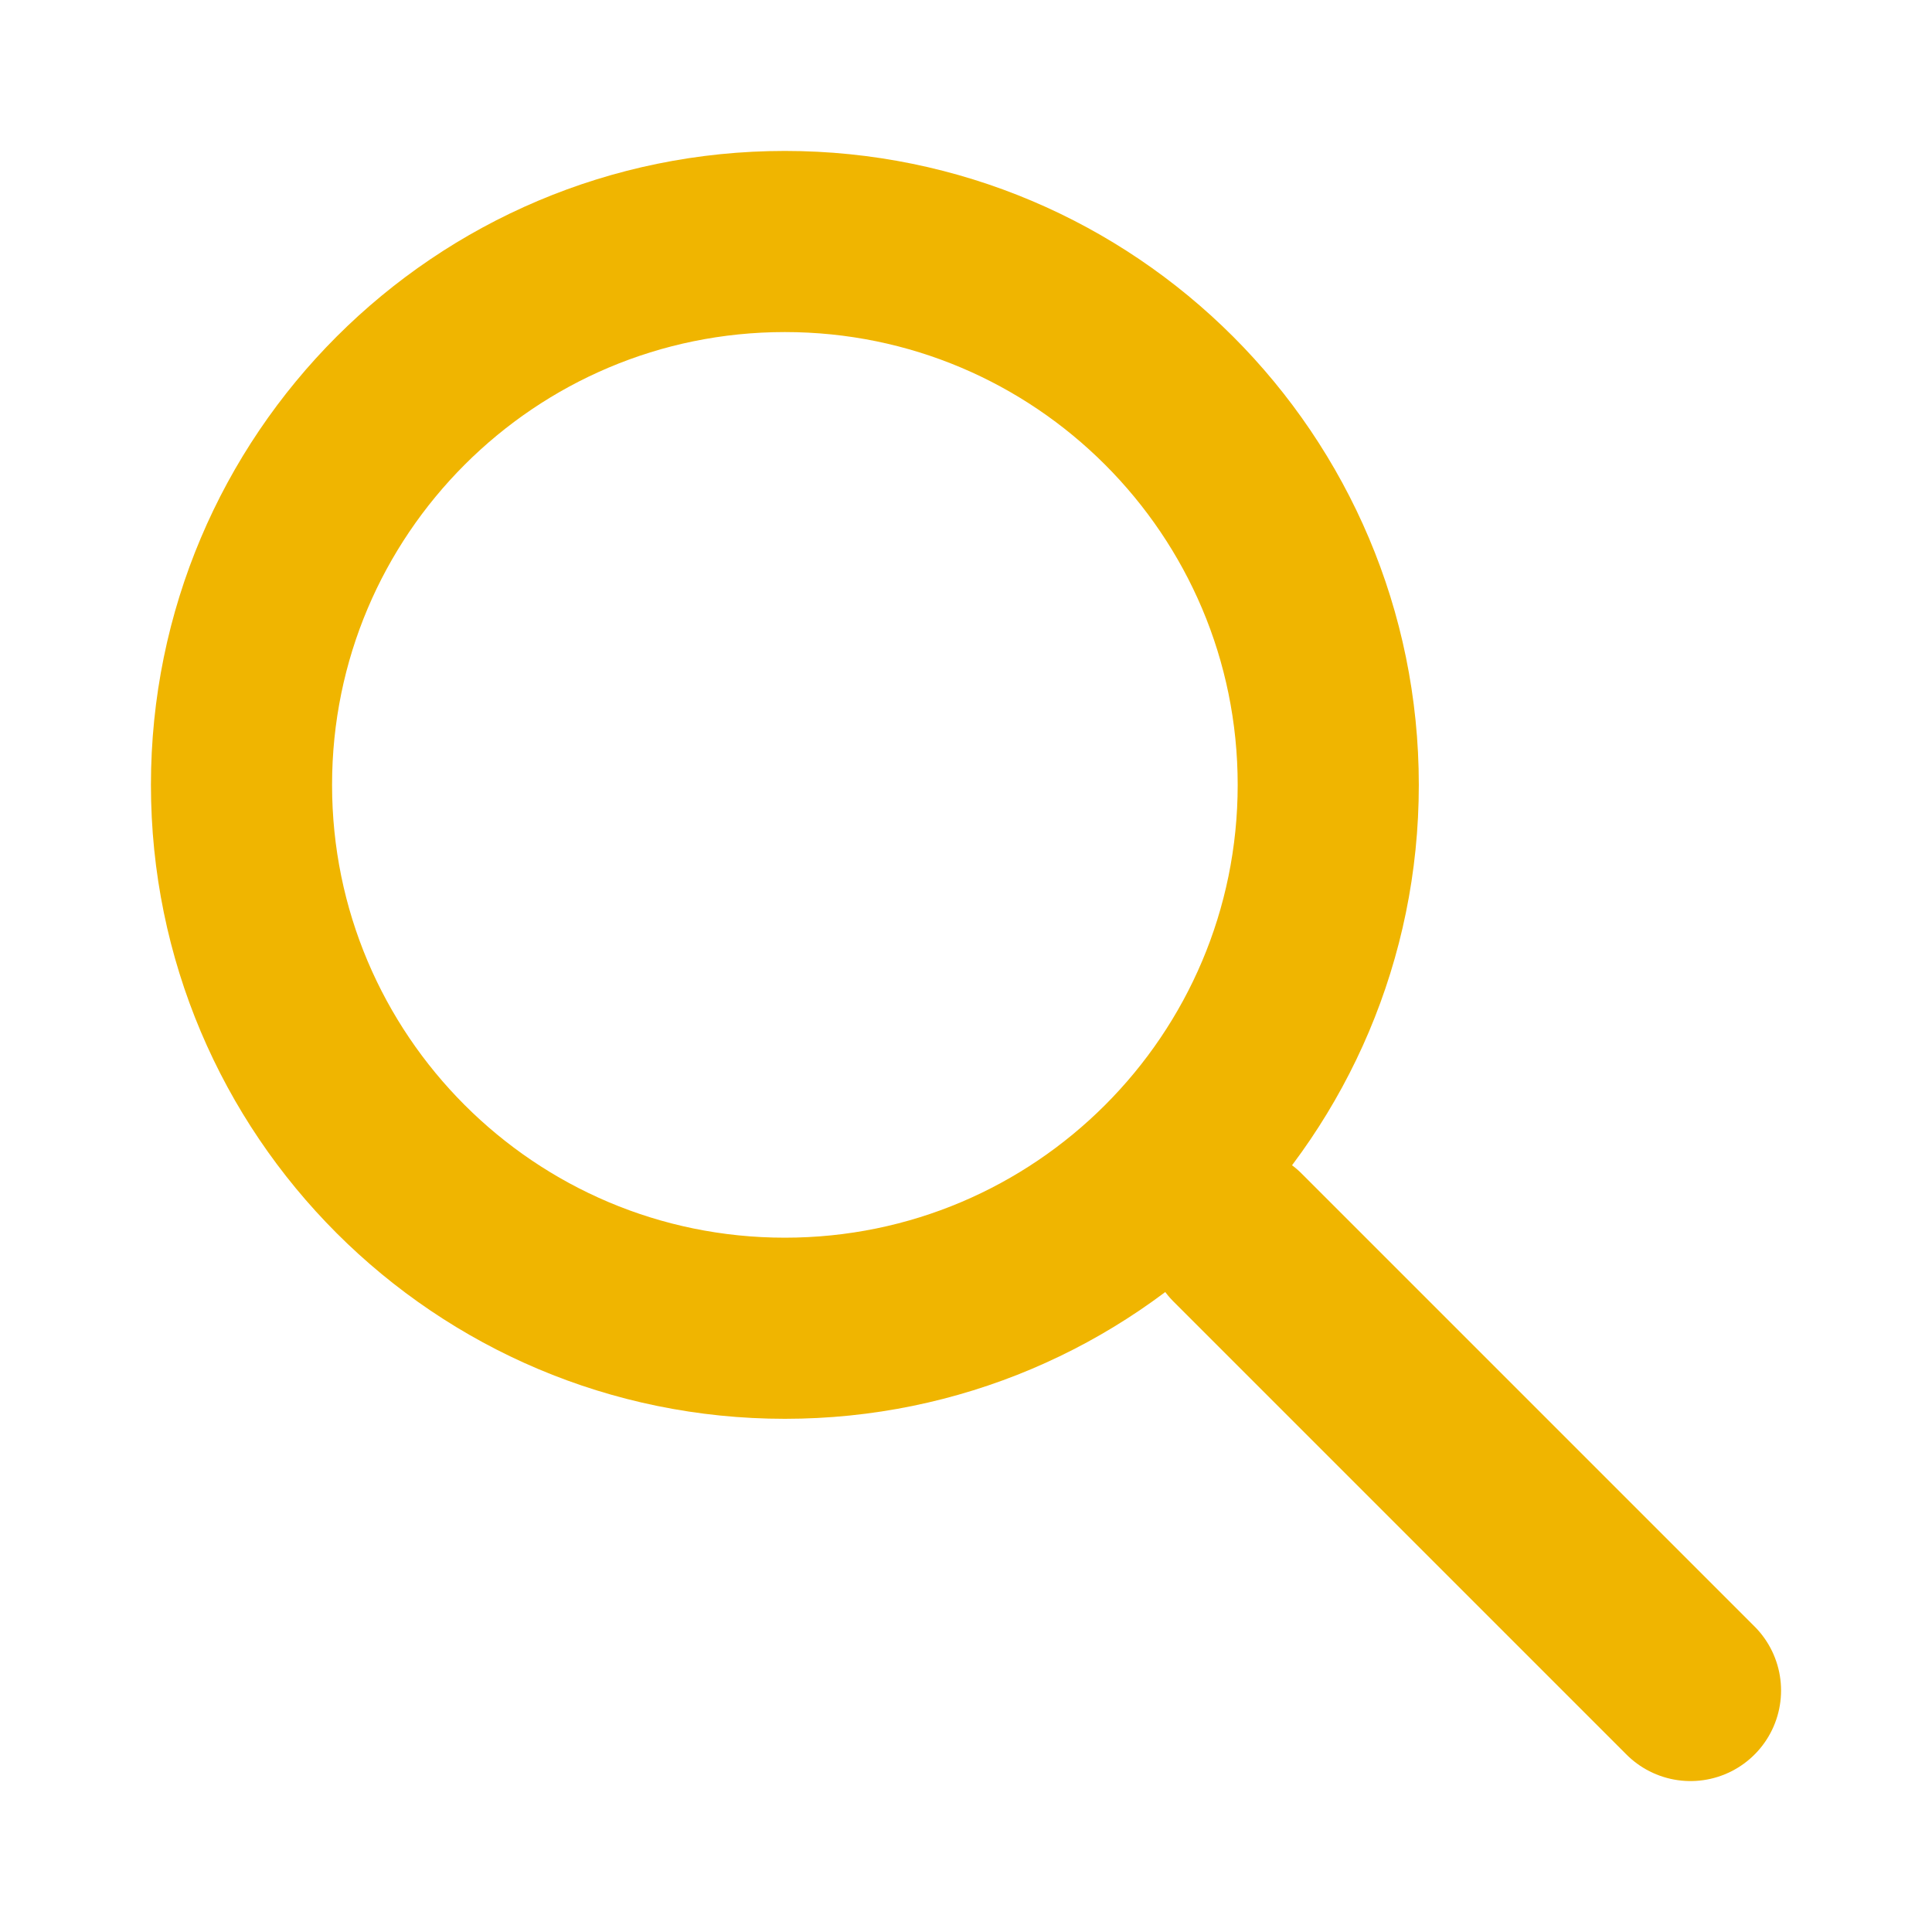
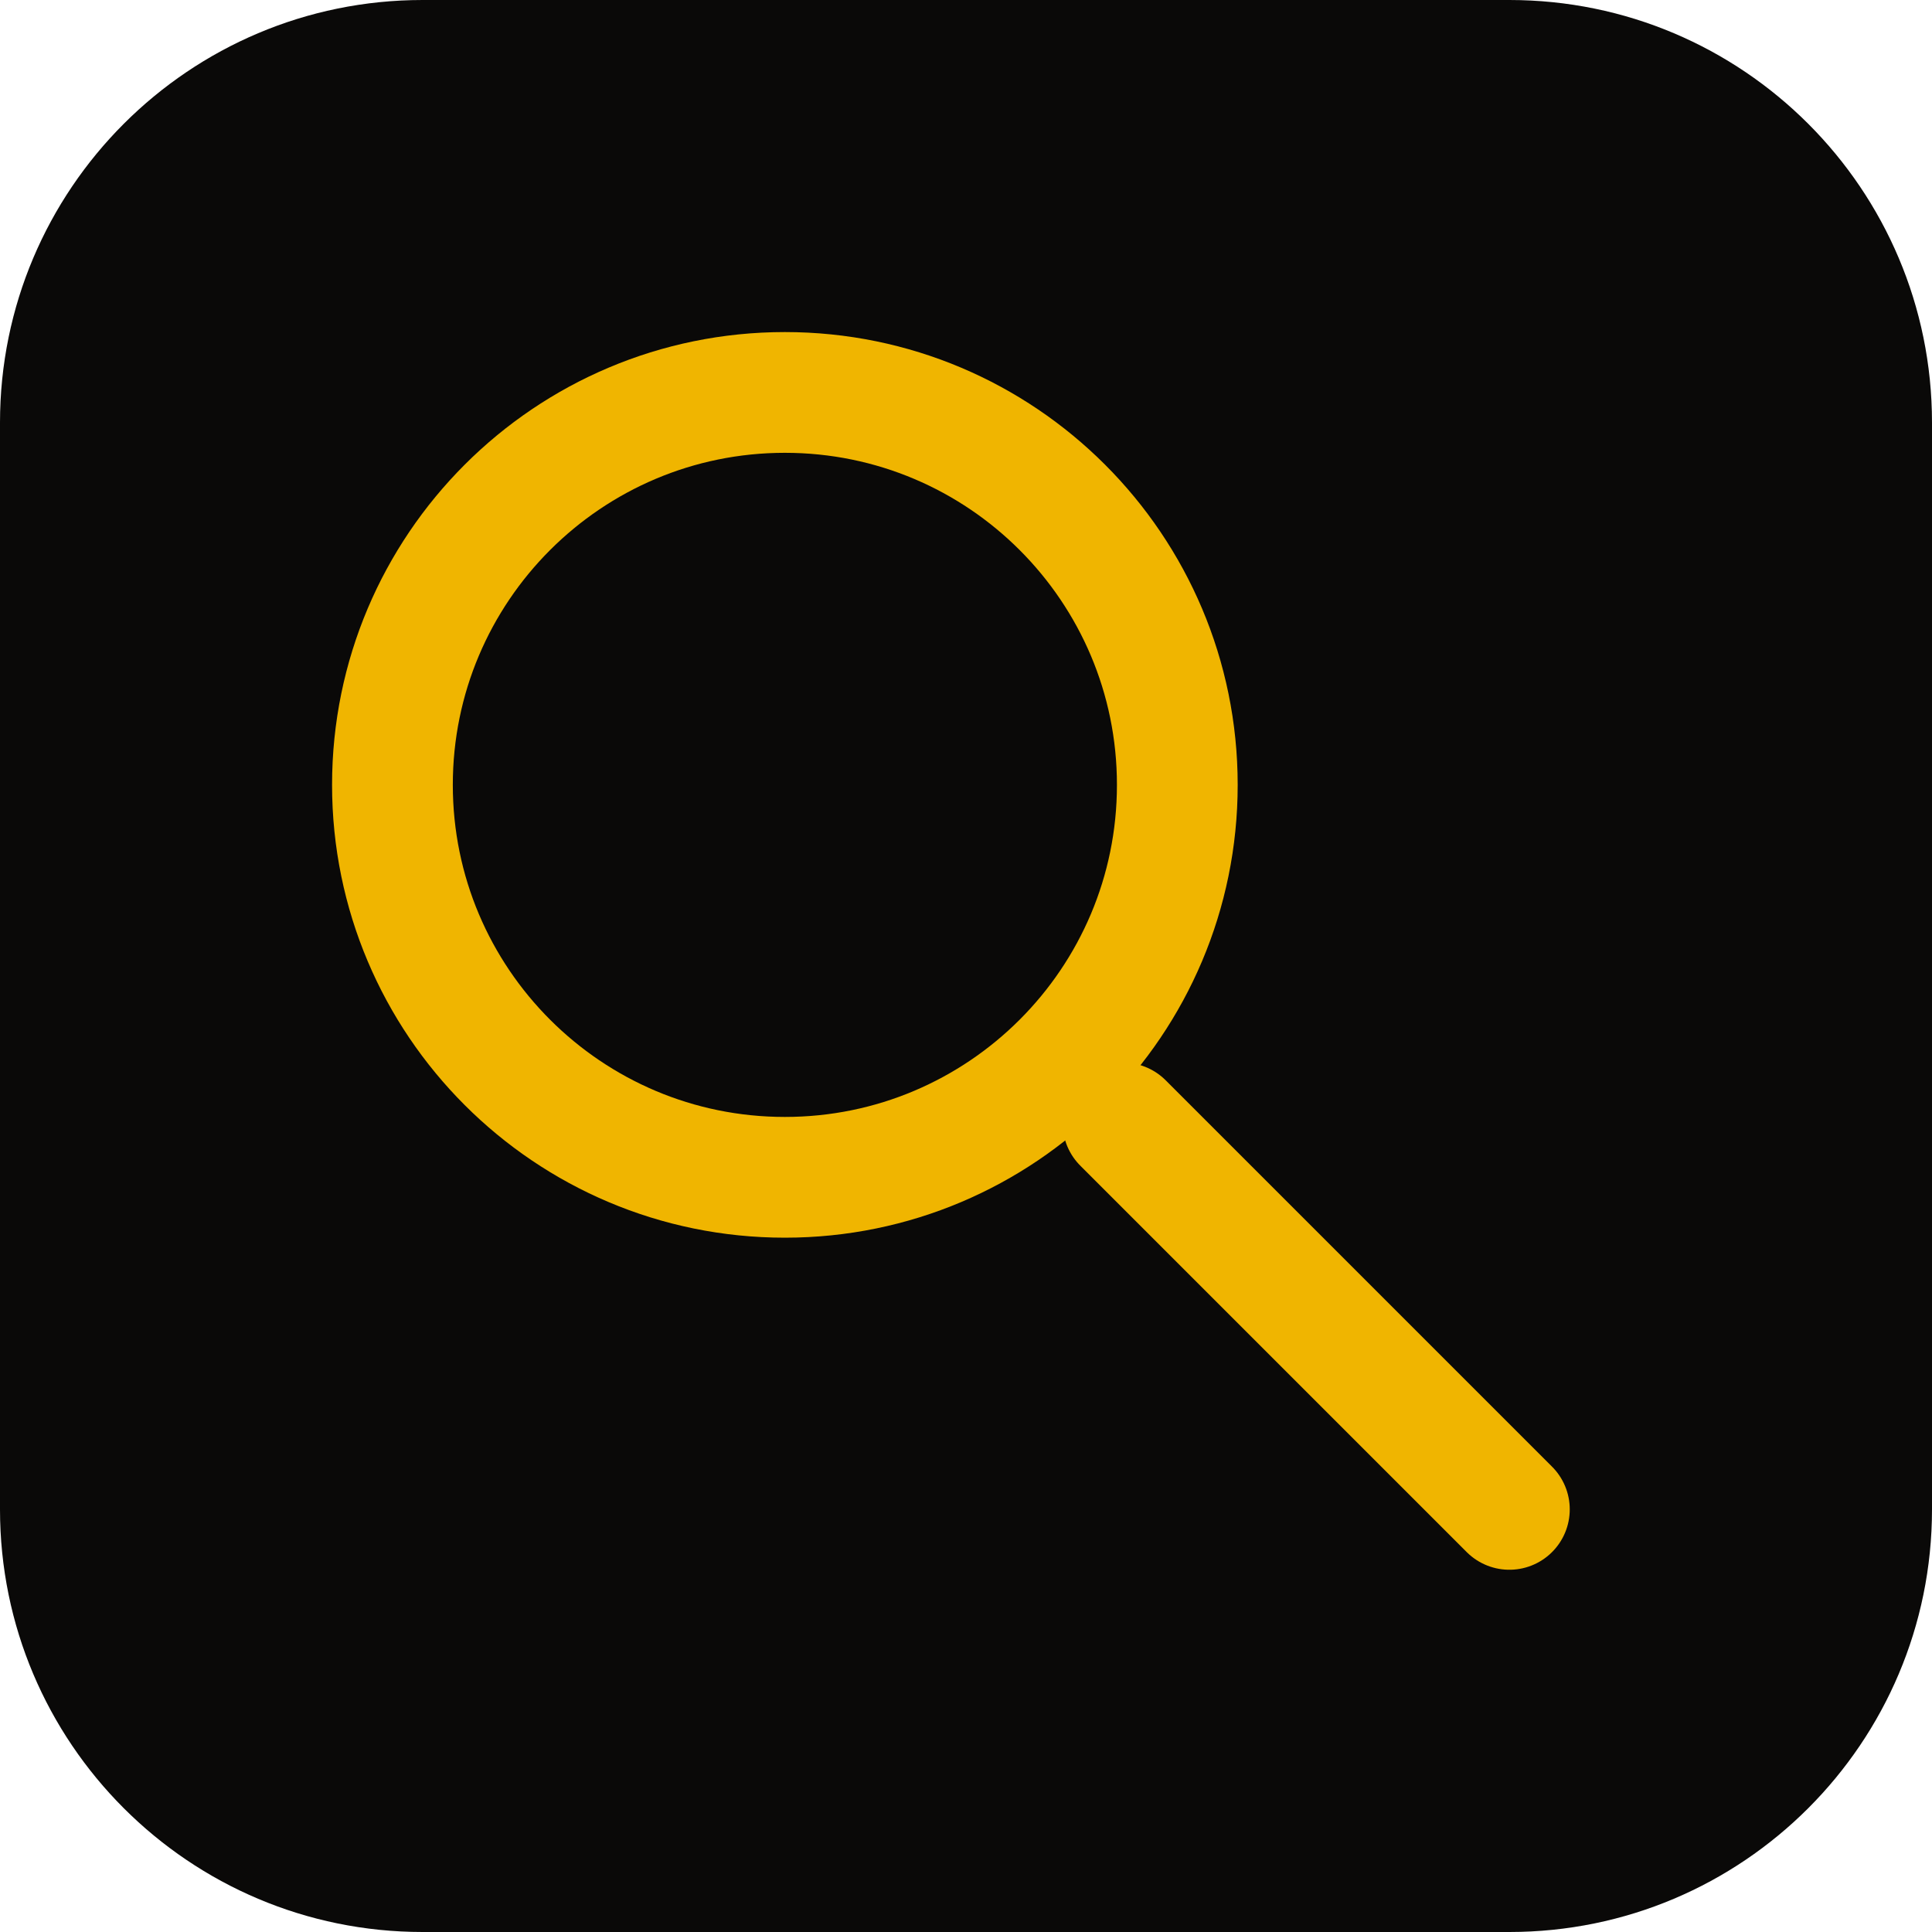
- <svg xmlns="http://www.w3.org/2000/svg" width="16" height="16" viewBox="0 0 16 16" fill="none">
-   <circle cx="6.5" cy="6.5" r="4.5" stroke="#F0B500" stroke-width="1.5" />
-   <line x1="10.25" y1="10.25" x2="14" y2="14" stroke="#F0B500" stroke-width="1.5" stroke-linecap="round" />
+ <svg xmlns="http://www.w3.org/2000/svg" width="32" height="32" viewBox="0 0 32 32" fill="none">
+   <rect width="32" height="32" rx="7" fill="#0A0908" />
+   <circle cx="13" cy="13" r="6.5" stroke="#F0B500" stroke-width="2" />
+   <line x1="18.6" y1="18.6" x2="25" y2="25" stroke="#F0B500" stroke-width="2" stroke-linecap="round" />
</svg>
